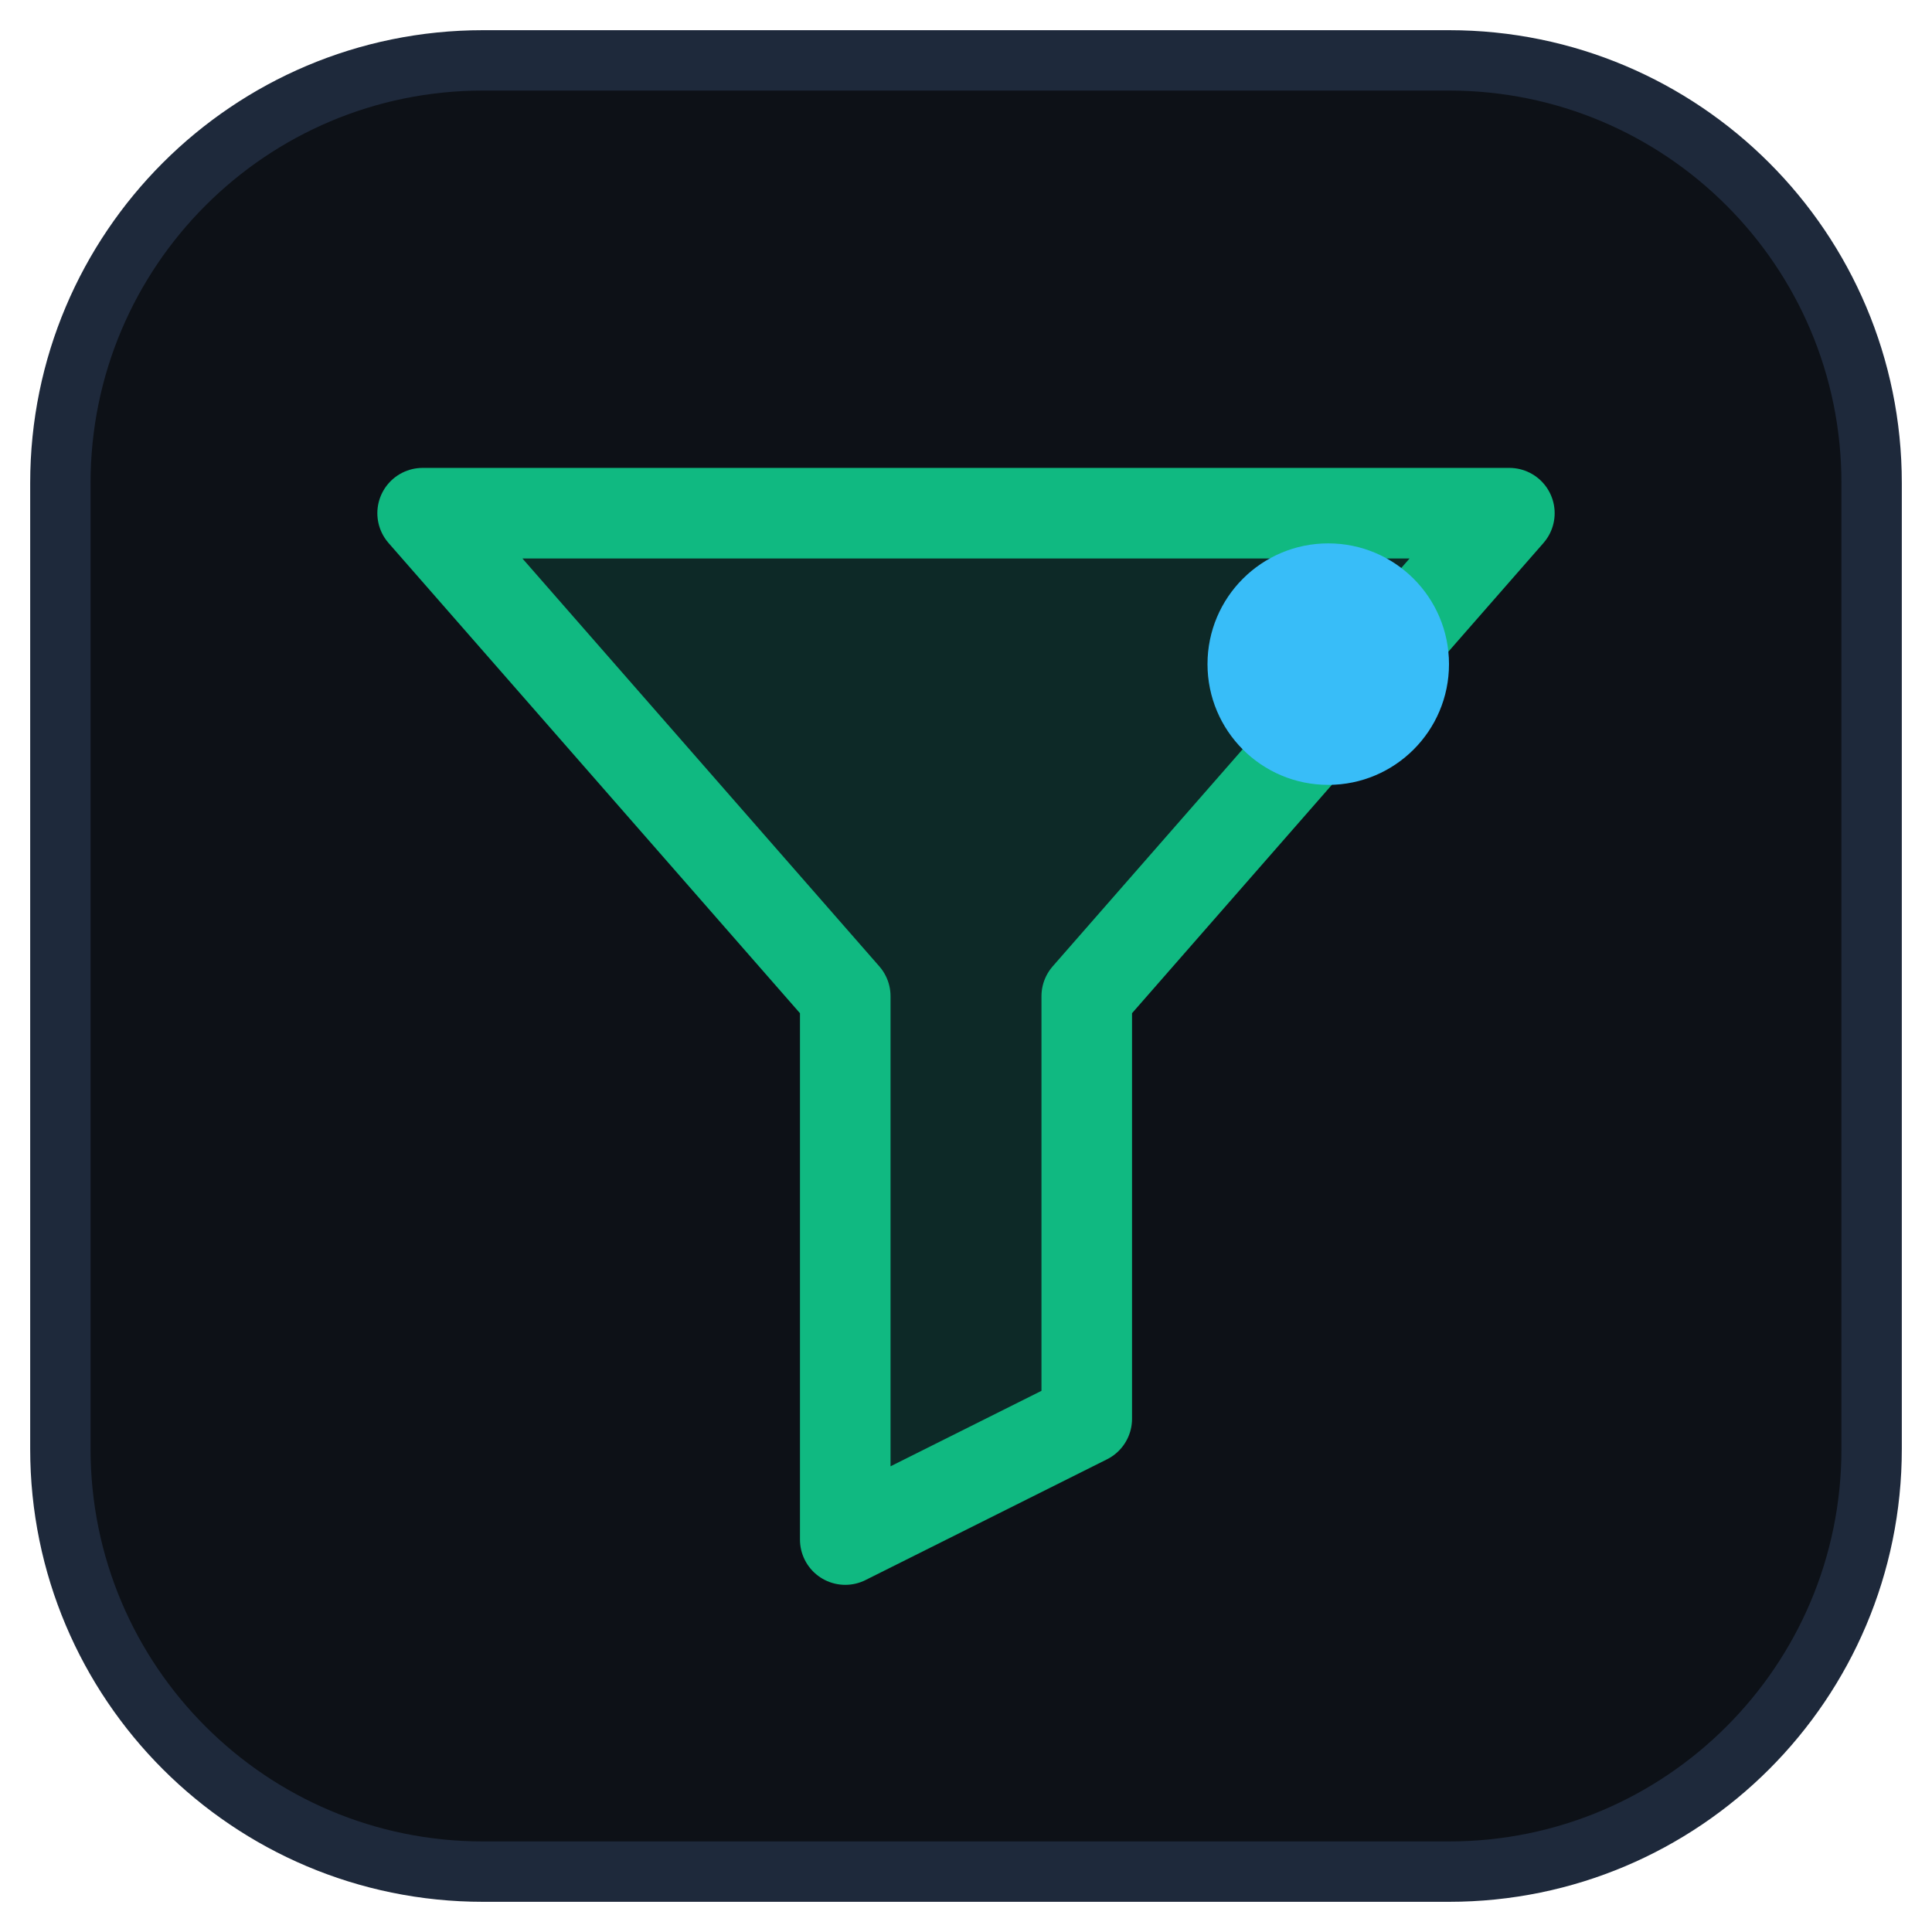
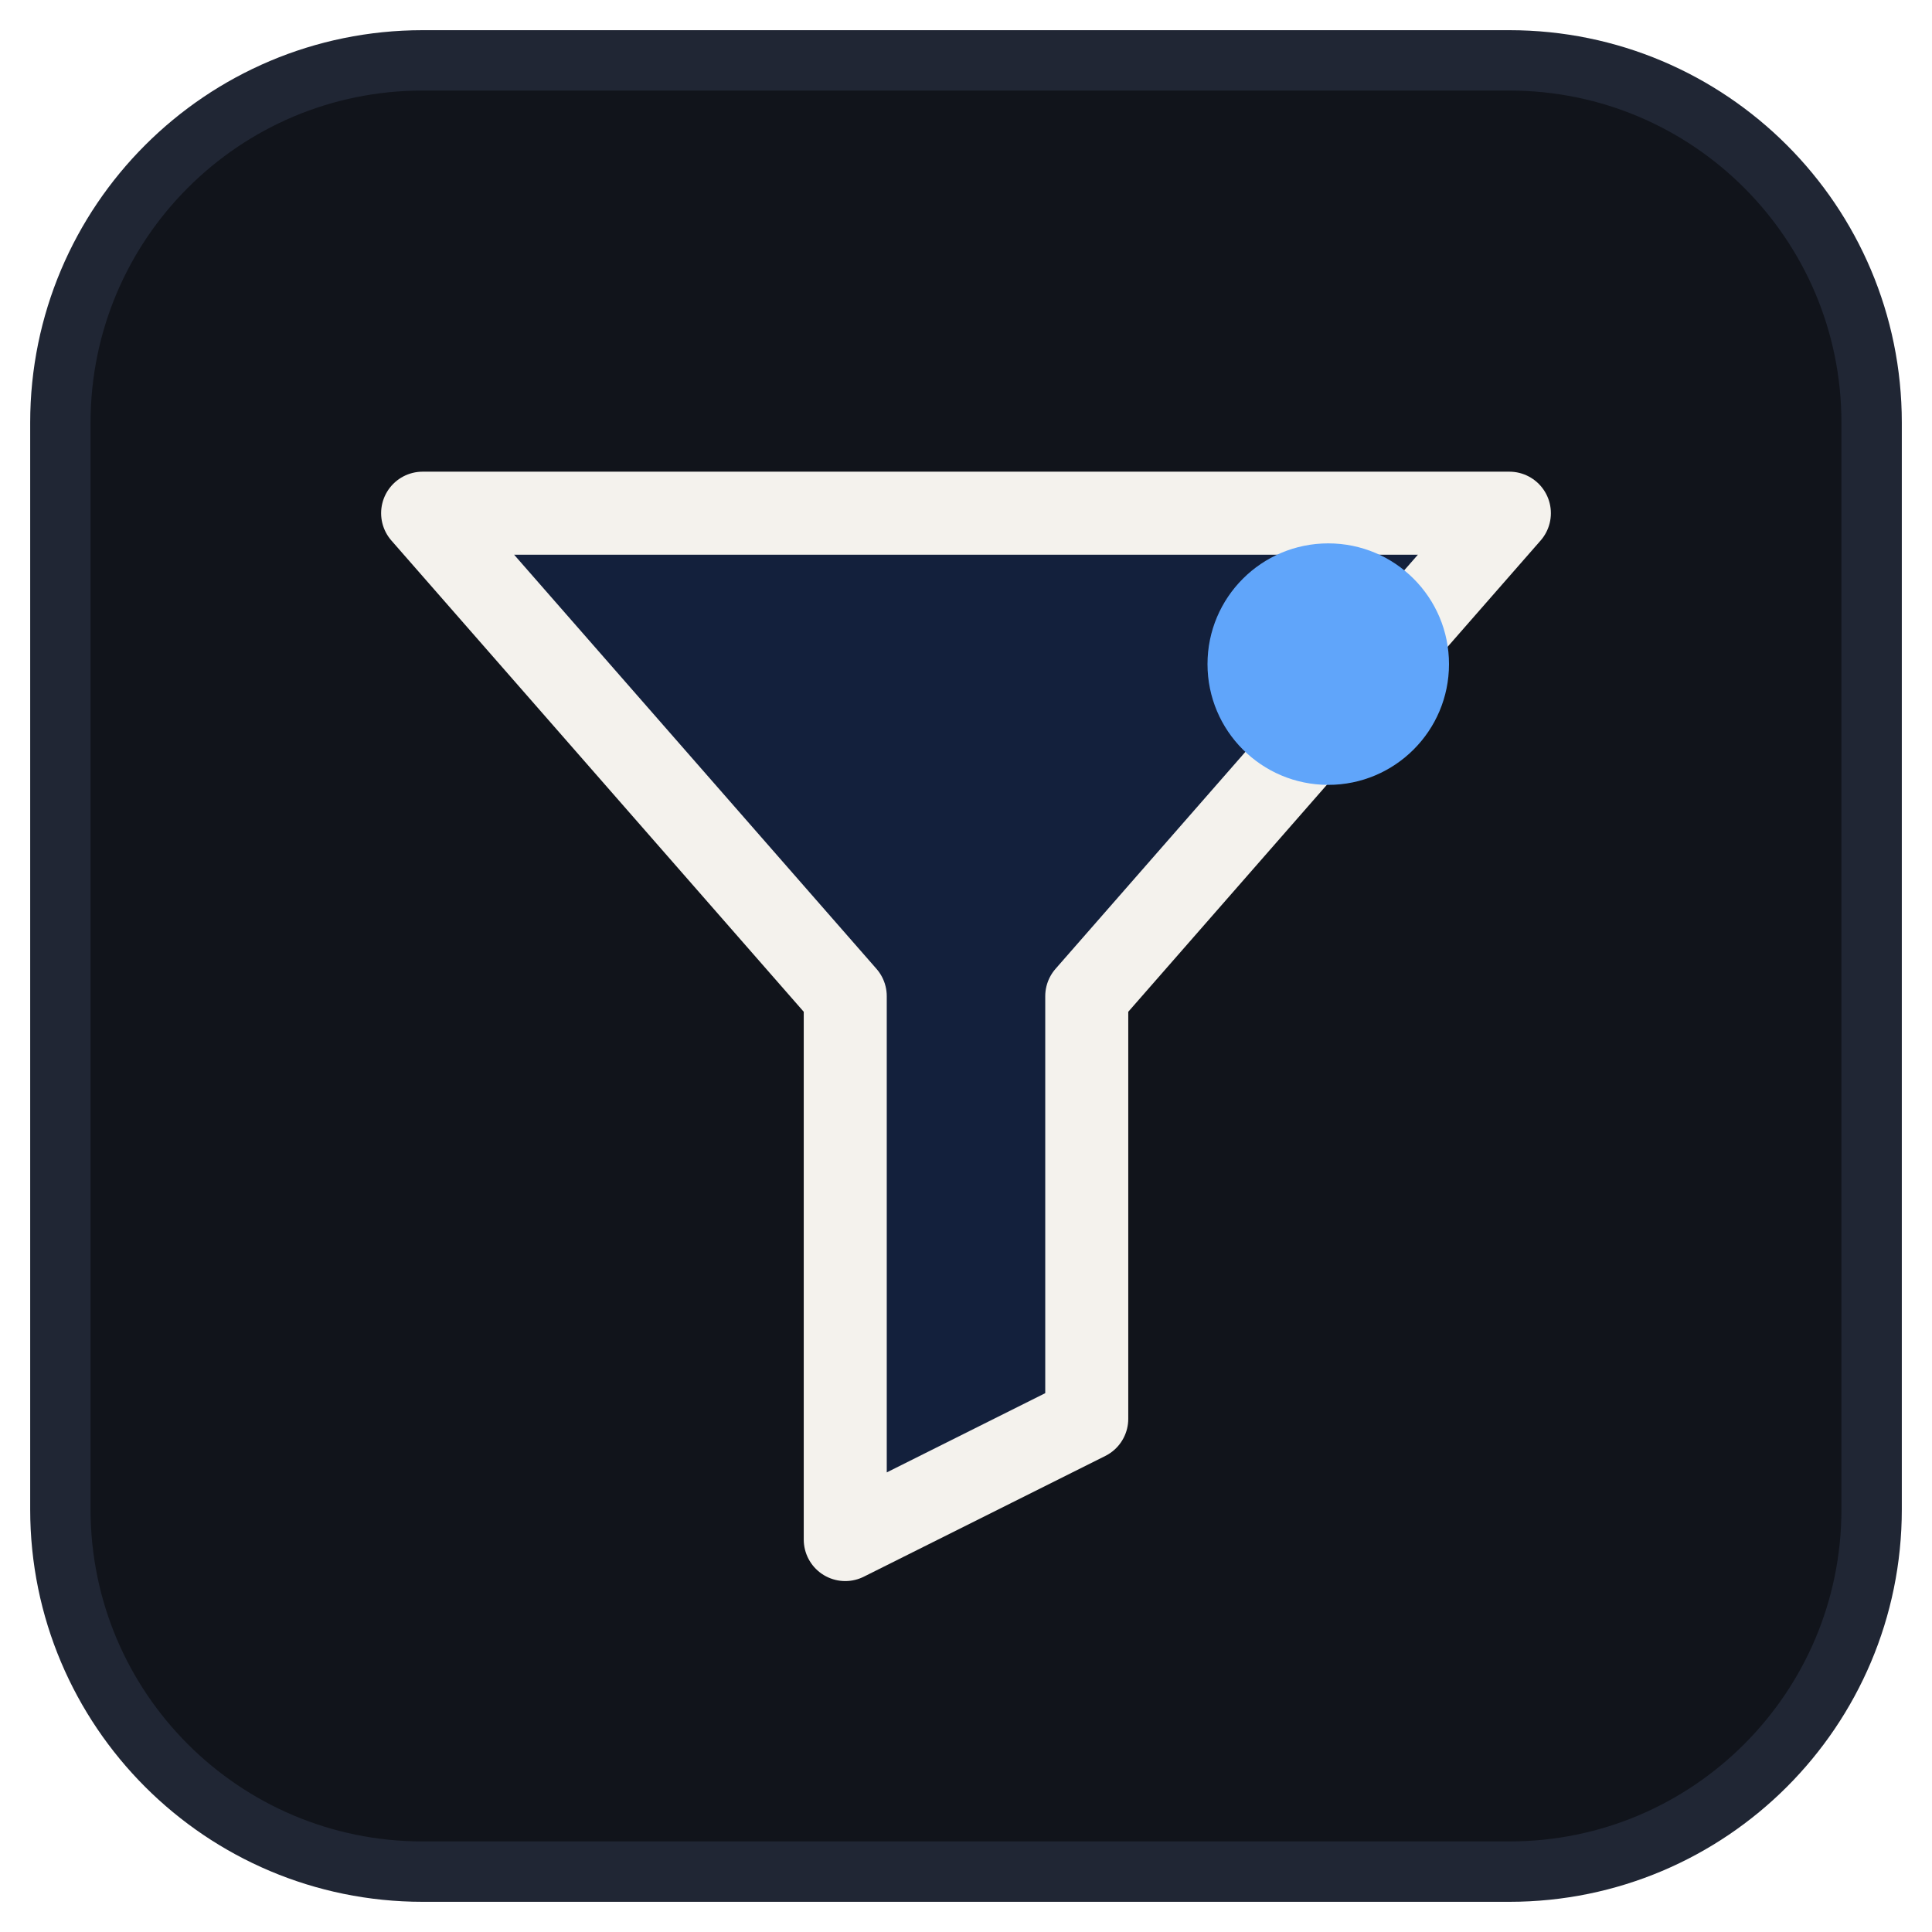
<svg xmlns="http://www.w3.org/2000/svg" viewBox="0 0 64 64" width="64" height="64" role="img" aria-labelledby="t">
-   <rect x="2" y="2" width="60" height="60" rx="14" fill="#0d1117" stroke="#1e293b" stroke-width="2" />
-   <path d="M14 17h36L36 33v14l-8 4V33z" fill="#10b981" fill-opacity=".15" stroke="#10b981" stroke-width="3" stroke-linejoin="round" />
-   <circle cx="44" cy="22" r="4" fill="#38bdf8" />
+   <rect x="2" y="2" width="60" height="60" rx="12" fill="#11141b" stroke="#202634" stroke-width="2" />
+   <path d="M14 17h36L36 33v14l-8 4V33z" fill="#2563eb" fill-opacity=".16" stroke="#f4f2ed" stroke-width="2.75" stroke-linejoin="round" />
+   <circle cx="44" cy="22" r="4" fill="#60a5fa" />
</svg>
